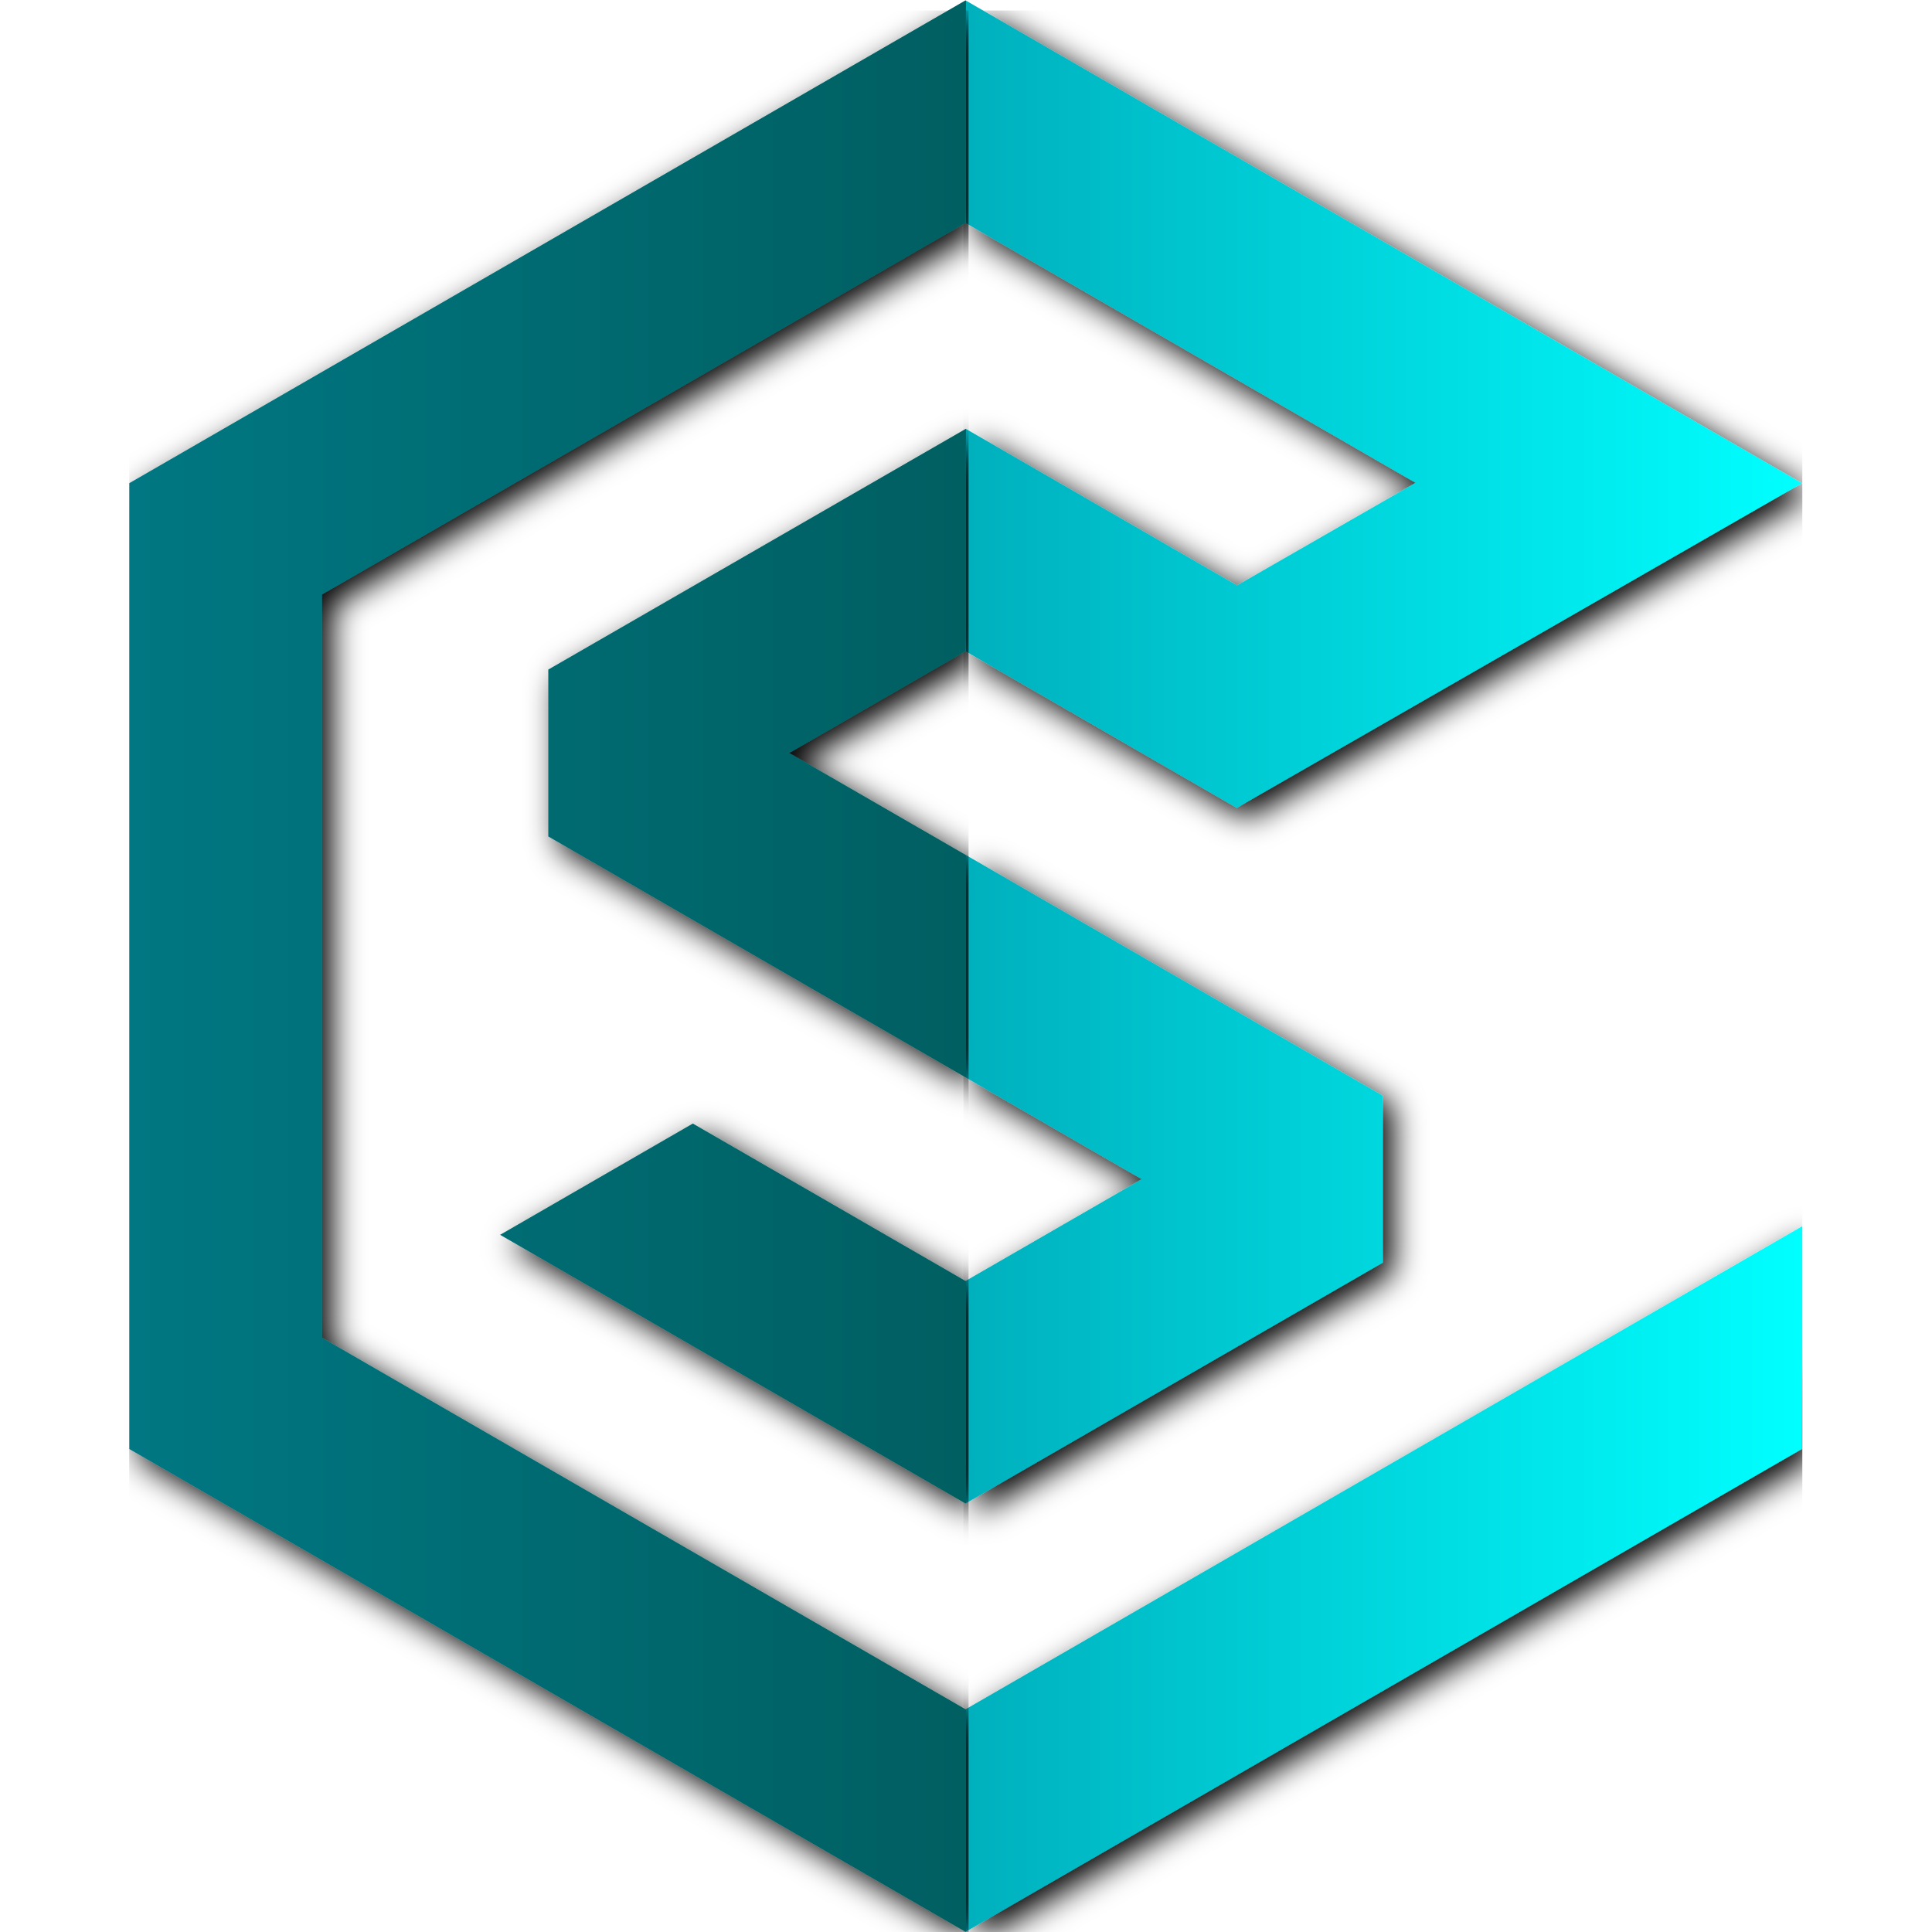
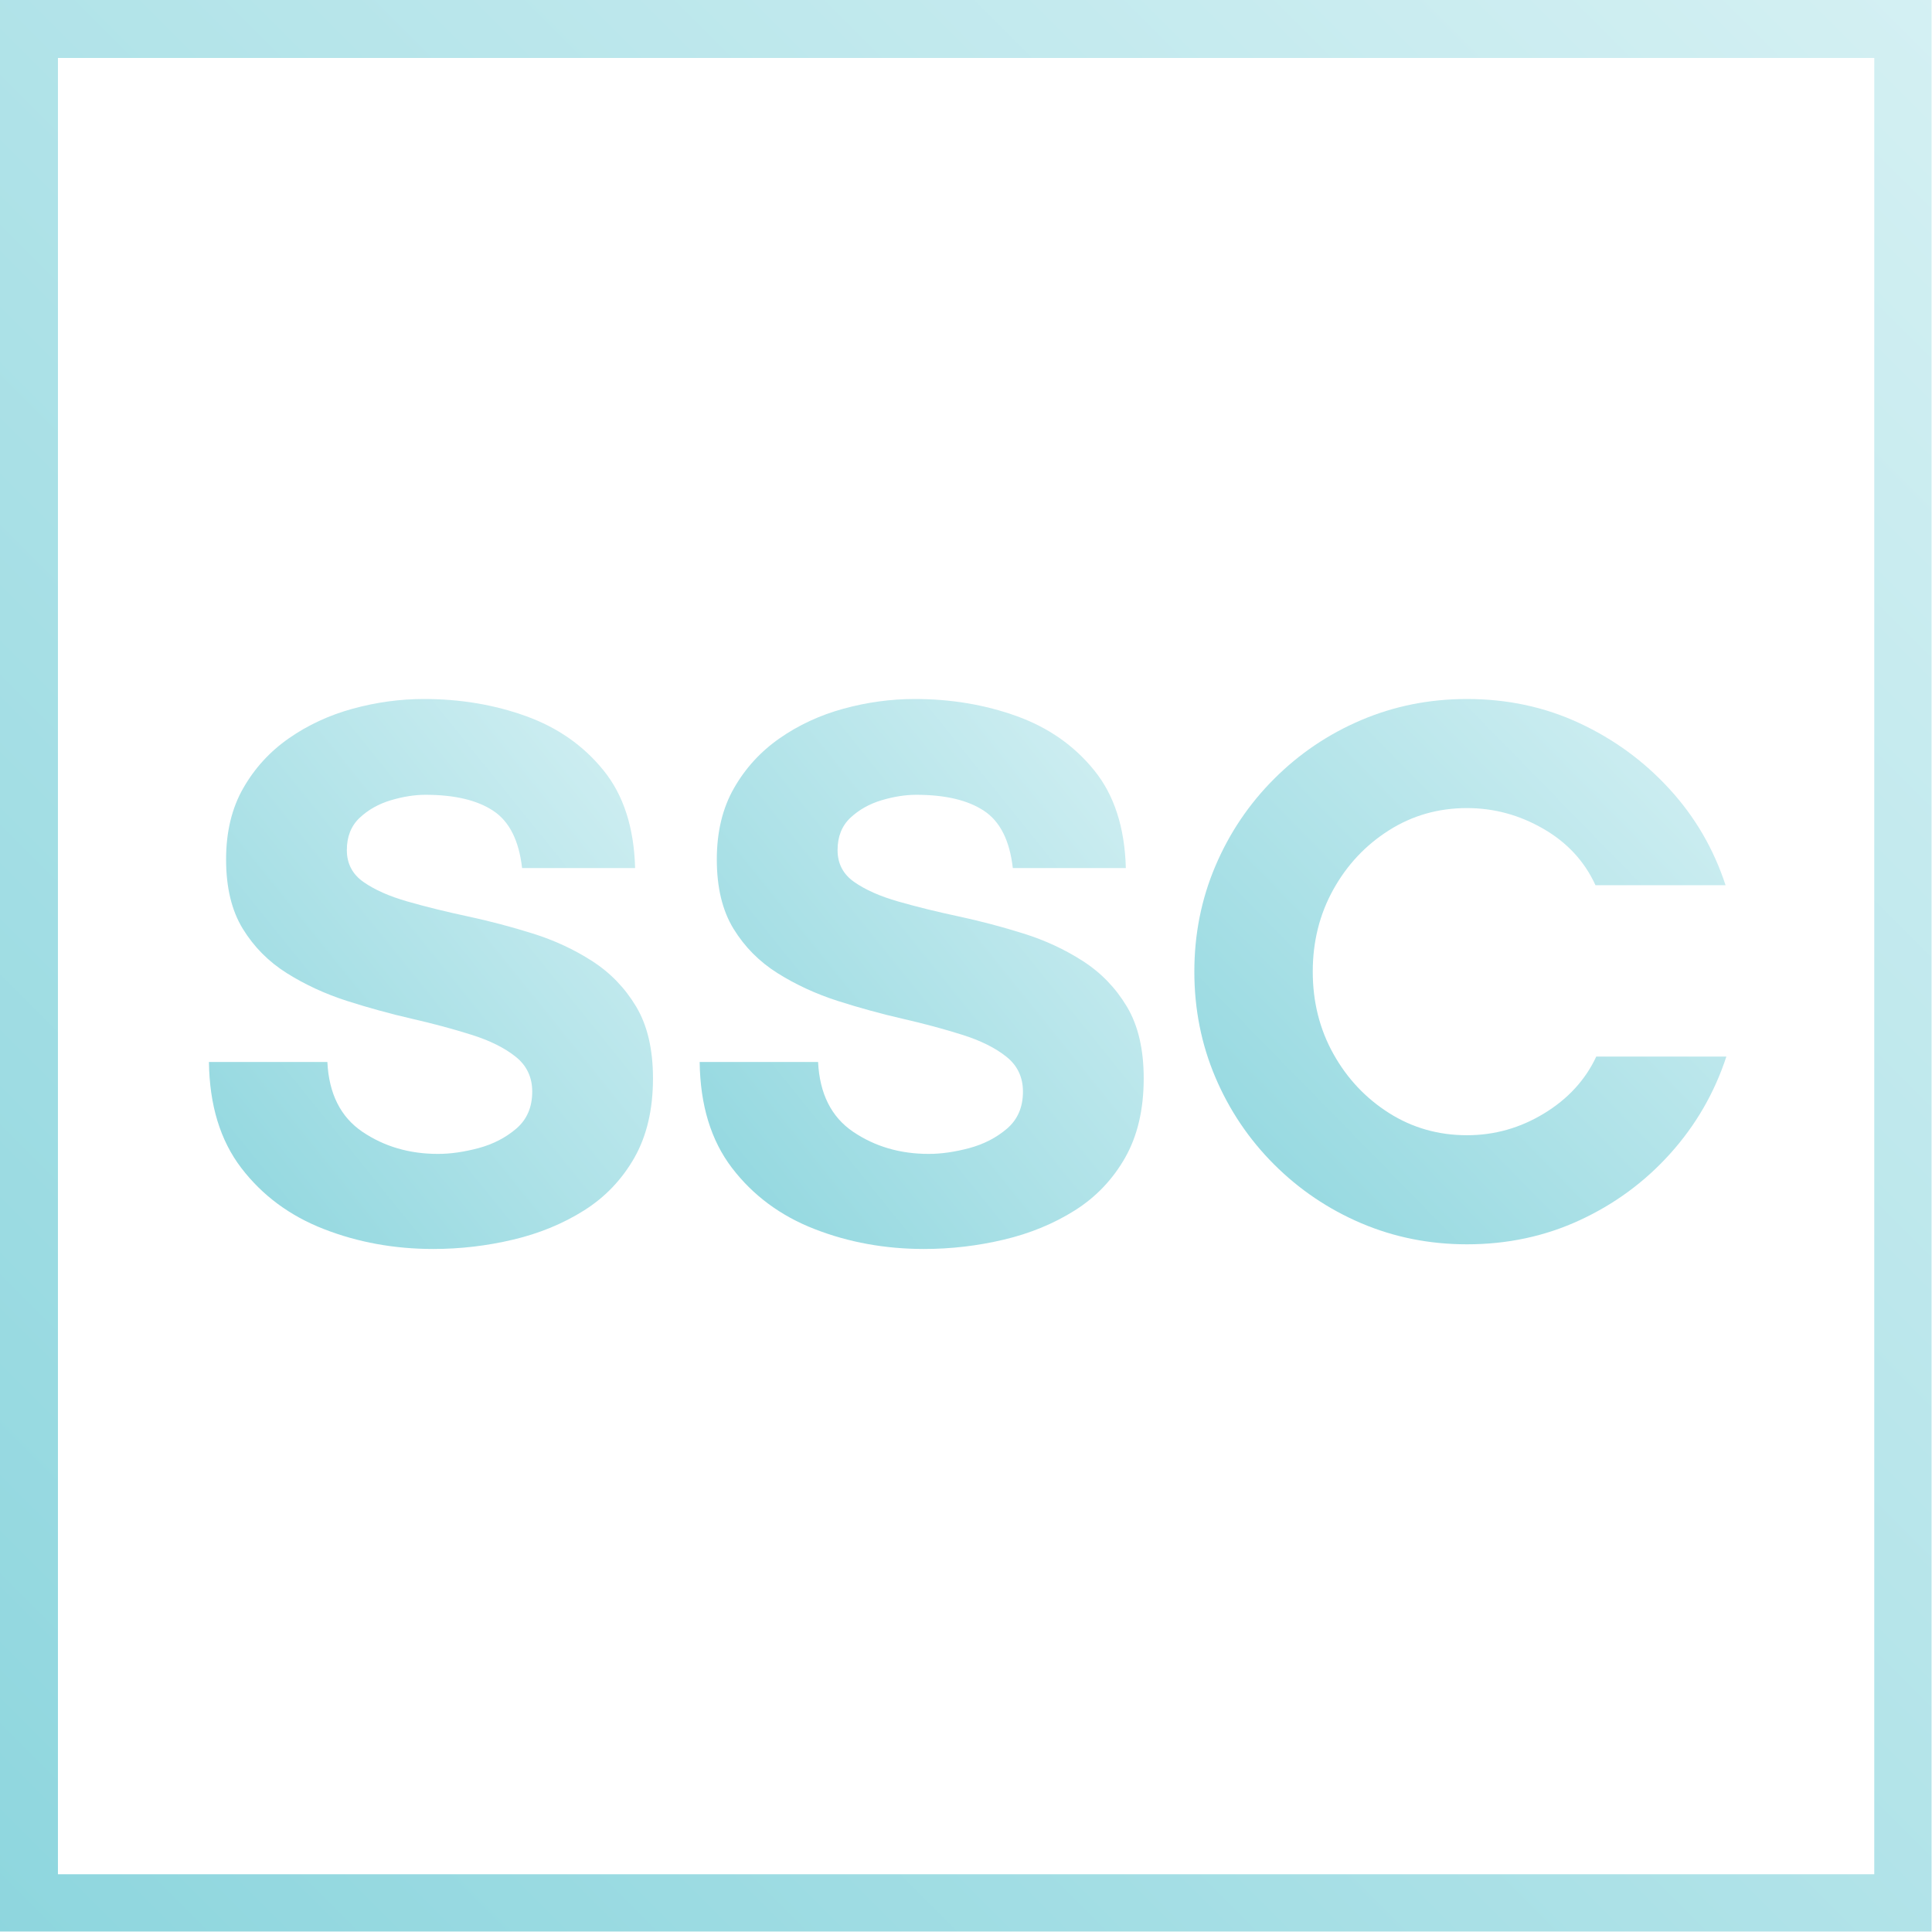
- <svg xmlns="http://www.w3.org/2000/svg" width="500" viewBox="0 0 375 375" height="500" preserveAspectRatio="xMidYMid meet">
+ <svg xmlns="http://www.w3.org/2000/svg" width="500" zoomAndPan="magnify" viewBox="0 0 375 375" height="500" preserveAspectRatio="xMidYMid meet" version="1.0">
  <defs>
-     <linearGradient id="gradient1" x1="0%" y1="0%" x2="100%" y2="0%">
-       <stop offset="0%" stop-color="#00b0bd" />
-       <stop offset="100%" stop-color="#00ffff" />
+     <linearGradient id="grad1" x1="100%" y1="0%" x2="0%" y2="100%">
+       <stop offset="0%" style="stop-color:#d4f0f3; stop-opacity:1" />
+       <stop offset="100%" style="stop-color:#8ed6de; stop-opacity:1" />
    </linearGradient>
-     <linearGradient id="gradient2" x1="0%" y1="0%" x2="100%" y2="0%">
-       <stop offset="0%" stop-color="#007782" />
-       <stop offset="100%" stop-color="#005f61" />
-     </linearGradient>
-     <filter id="dropshadow" height="130%">
-       <feGaussianBlur in="SourceAlpha" stdDeviation="3" />
-       <feOffset dx="2" dy="2" result="offsetblur" />
-       <feMerge>
-         <feMergeNode />
-         <feMergeNode in="SourceGraphic" />
-       </feMerge>
-     </filter>
-     <clipPath id="clip1">
-       <path d="M187 0 H349.83 V375 H187 Z" />
-     </clipPath>
-     <clipPath id="clip2">
-       <path d="M25.08 0 H188 V375 H25.08 Z" />
+     <g />
+     <clipPath id="8b52c7e184">
+       <path d="M 0 0 L 374.914 0 L 374.914 11.246 L 0 11.246 Z                 M 363.793 11.246 L 374.914 11.246 L 374.914 363.793 L 363.793 363.793 Z                 M 0 11.246 L 11.246 11.246 L 11.246 363.793 L 0 363.793 Z                 M 0 363.793 L 374.914 363.793 L 374.914 374.914 L 0 374.914 Z                 M 0 363.793 " clip-rule="nonzero" />
    </clipPath>
  </defs>
-   <g clip-path="url(#clip1)" filter="url(#dropshadow)">
-     <path fill="url(#gradient1)" d="M187.5 331.719 V374.914 L349.742 281.242 L349.926 237.941 Z        M187.5 165.973 V209.168 L221.633 228.875 L187.5 248.582 V291.777 L268.395 245.074 V212.68 Z        M187.5 0.125 V43.32 L274.785 93.711 L240.109 113.633 L187.5 83.258 V126.453 L240.062 156.801 L349.742 93.793 Z        M187.5 0.125 Z" />
+   <g clip-path="url(#8b52c7e184)">
+     <path fill="url(#grad1)" d="M 0 0 L 374.914 0 L 374.914 374.914 L 0 374.914 Z" fill-opacity="1" fill-rule="nonzero" />
  </g>
-   <g clip-path="url(#clip2)" filter="url(#dropshadow)">
-     <path fill="url(#gradient2)" d="M187.5 0.125 L187.406 0.07 L25.074 93.793 V281.242 L187.406 374.969        L187.5 374.914 V331.719 L187.406 331.77 C161.41 316.762 88.48 274.656 62.48 259.645        V115.391 L187.406 43.266 V43.32 Z        M187.5 291.777 V248.582 L187.406 248.637 L134.477 218.078 L97.07 239.676 L187.406 291.832 Z        M187.5 83.258 V83.207 L106.422 129.961 V162.359 L187.5 209.168 V165.973 L153.184 146.16        C153.184 146.16 174.602 133.793 187.406 126.402 V126.453 Z        M187.5 83.258 Z" />
+   <g fill="url(#grad1)" fill-opacity="1">
+     <g transform="translate(36.02471, 240.0035)">
+       <g>
+         <path d="M 48.984 -16.031 C 51.41 -16.031 54.035 -16.406 56.859 -17.156 C 59.68 -17.914 62.125 -19.176 64.188 -20.938 C 66.25 -22.707 67.281 -25.102 67.281 -28.125 C 67.281 -30.945 66.195 -33.211 64.031 -34.922 C 61.863 -36.641 59.016 -38.051 55.484 -39.156 C 51.961 -40.27 48.109 -41.305 43.922 -42.266 C 39.742 -43.223 35.535 -44.379 31.297 -45.734 C 27.066 -47.098 23.188 -48.891 19.656 -51.109 C 16.125 -53.328 13.273 -56.195 11.109 -59.719 C 8.941 -63.25 7.859 -67.738 7.859 -73.188 C 7.859 -78.531 8.969 -83.141 11.188 -87.016 C 13.406 -90.898 16.352 -94.125 20.031 -96.688 C 23.707 -99.258 27.836 -101.176 32.422 -102.438 C 37.016 -103.695 41.629 -104.328 46.266 -104.328 C 53.328 -104.328 59.93 -103.219 66.078 -101 C 72.223 -98.781 77.234 -95.273 81.109 -90.484 C 84.992 -85.703 87.039 -79.379 87.25 -71.516 L 65.312 -71.516 C 64.707 -76.859 62.844 -80.562 59.719 -82.625 C 56.594 -84.695 52.211 -85.734 46.578 -85.734 C 44.453 -85.734 42.203 -85.379 39.828 -84.672 C 37.461 -83.961 35.445 -82.828 33.781 -81.266 C 32.125 -79.703 31.297 -77.613 31.297 -75 C 31.297 -72.375 32.379 -70.305 34.547 -68.797 C 36.711 -67.285 39.562 -66.023 43.094 -65.016 C 46.625 -64.004 50.504 -63.047 54.734 -62.141 C 58.973 -61.234 63.18 -60.125 67.359 -58.812 C 71.547 -57.508 75.398 -55.723 78.922 -53.453 C 82.453 -51.18 85.301 -48.227 87.469 -44.594 C 89.633 -40.969 90.719 -36.332 90.719 -30.688 C 90.719 -24.645 89.508 -19.504 87.094 -15.266 C 84.676 -11.035 81.426 -7.633 77.344 -5.062 C 73.258 -2.488 68.672 -0.598 63.578 0.609 C 58.484 1.816 53.316 2.422 48.078 2.422 C 40.523 2.422 33.445 1.133 26.844 -1.438 C 20.238 -4.008 14.895 -7.961 10.812 -13.297 C 6.727 -18.641 4.633 -25.5 4.531 -33.875 L 27.516 -33.875 C 27.816 -27.719 30.082 -23.203 34.312 -20.328 C 38.551 -17.461 43.441 -16.031 48.984 -16.031 Z M 48.984 -16.031 " />
+       </g>
+     </g>
+   </g>
+   <g fill="url(#grad1)" fill-opacity="1">
+     <g transform="translate(131.2742, 240.0035)">
+       <g>
+         <path d="M 48.984 -16.031 C 51.41 -16.031 54.035 -16.406 56.859 -17.156 C 59.68 -17.914 62.125 -19.176 64.188 -20.938 C 66.25 -22.707 67.281 -25.102 67.281 -28.125 C 67.281 -30.945 66.195 -33.211 64.031 -34.922 C 61.863 -36.641 59.016 -38.051 55.484 -39.156 C 51.961 -40.27 48.109 -41.305 43.922 -42.266 C 39.742 -43.223 35.535 -44.379 31.297 -45.734 C 27.066 -47.098 23.188 -48.891 19.656 -51.109 C 16.125 -53.328 13.273 -56.195 11.109 -59.719 C 8.941 -63.25 7.859 -67.738 7.859 -73.188 C 7.859 -78.531 8.969 -83.141 11.188 -87.016 C 13.406 -90.898 16.352 -94.125 20.031 -96.688 C 23.707 -99.258 27.836 -101.176 32.422 -102.438 C 37.016 -103.695 41.629 -104.328 46.266 -104.328 C 53.328 -104.328 59.93 -103.219 66.078 -101 C 72.223 -98.781 77.234 -95.273 81.109 -90.484 C 84.992 -85.703 87.039 -79.379 87.25 -71.516 L 65.312 -71.516 C 64.707 -76.859 62.844 -80.562 59.719 -82.625 C 56.594 -84.695 52.211 -85.734 46.578 -85.734 C 44.453 -85.734 42.203 -85.379 39.828 -84.672 C 37.461 -83.961 35.445 -82.828 33.781 -81.266 C 32.125 -79.703 31.297 -77.613 31.297 -75 C 31.297 -72.375 32.379 -70.305 34.547 -68.797 C 36.711 -67.285 39.562 -66.023 43.094 -65.016 C 46.625 -64.004 50.504 -63.047 54.734 -62.141 C 58.973 -61.234 63.18 -60.125 67.359 -58.812 C 71.547 -57.508 75.398 -55.723 78.922 -53.453 C 82.453 -51.18 85.301 -48.227 87.469 -44.594 C 89.633 -40.969 90.719 -36.332 90.719 -30.688 C 90.719 -24.645 89.508 -19.504 87.094 -15.266 C 84.676 -11.035 81.426 -7.633 77.344 -5.062 C 73.258 -2.488 68.672 -0.598 63.578 0.609 C 58.484 1.816 53.316 2.422 48.078 2.422 C 40.523 2.422 33.445 1.133 26.844 -1.438 C 20.238 -4.008 14.895 -7.961 10.812 -13.297 C 6.727 -18.641 4.633 -25.5 4.531 -33.875 L 27.516 -33.875 C 27.816 -27.719 30.082 -23.203 34.312 -20.328 C 38.551 -17.461 43.441 -16.031 48.984 -16.031 Z M 48.984 -16.031 " />
+       </g>
+     </g>
+   </g>
+   <g fill="url(#grad1)" fill-opacity="1">
+     <g transform="translate(226.5237, 240.0035)">
+       <g>
+         <path d="M 83.312 -34.922 L 108.562 -34.922 C 106.25 -27.867 102.617 -21.594 97.672 -16.094 C 92.734 -10.602 86.883 -6.297 80.125 -3.172 C 73.375 -0.047 66.07 1.516 58.219 1.516 C 50.957 1.516 44.125 0.156 37.719 -2.562 C 31.32 -5.289 25.676 -9.098 20.781 -13.984 C 15.895 -18.867 12.094 -24.508 9.375 -30.906 C 6.656 -37.312 5.297 -44.145 5.297 -51.406 C 5.297 -58.664 6.656 -65.492 9.375 -71.891 C 12.094 -78.297 15.895 -83.941 20.781 -88.828 C 25.676 -93.723 31.32 -97.531 37.719 -100.25 C 44.125 -102.969 50.957 -104.328 58.219 -104.328 C 66.07 -104.328 73.348 -102.766 80.047 -99.641 C 86.754 -96.516 92.578 -92.254 97.516 -86.859 C 102.461 -81.473 106.094 -75.25 108.406 -68.188 L 83.156 -68.188 C 81.039 -72.82 77.664 -76.473 73.031 -79.141 C 68.395 -81.816 63.457 -83.156 58.219 -83.156 C 52.664 -83.156 47.617 -81.719 43.078 -78.844 C 38.547 -75.977 34.945 -72.148 32.281 -67.359 C 29.613 -62.566 28.281 -57.25 28.281 -51.406 C 28.281 -45.562 29.613 -40.242 32.281 -35.453 C 34.945 -30.672 38.547 -26.844 43.078 -23.969 C 47.617 -21.094 52.664 -19.656 58.219 -19.656 C 63.562 -19.656 68.551 -21.066 73.188 -23.891 C 77.82 -26.711 81.195 -30.391 83.312 -34.922 Z M 83.312 -34.922 " />
+       </g>
+     </g>
  </g>
</svg>
